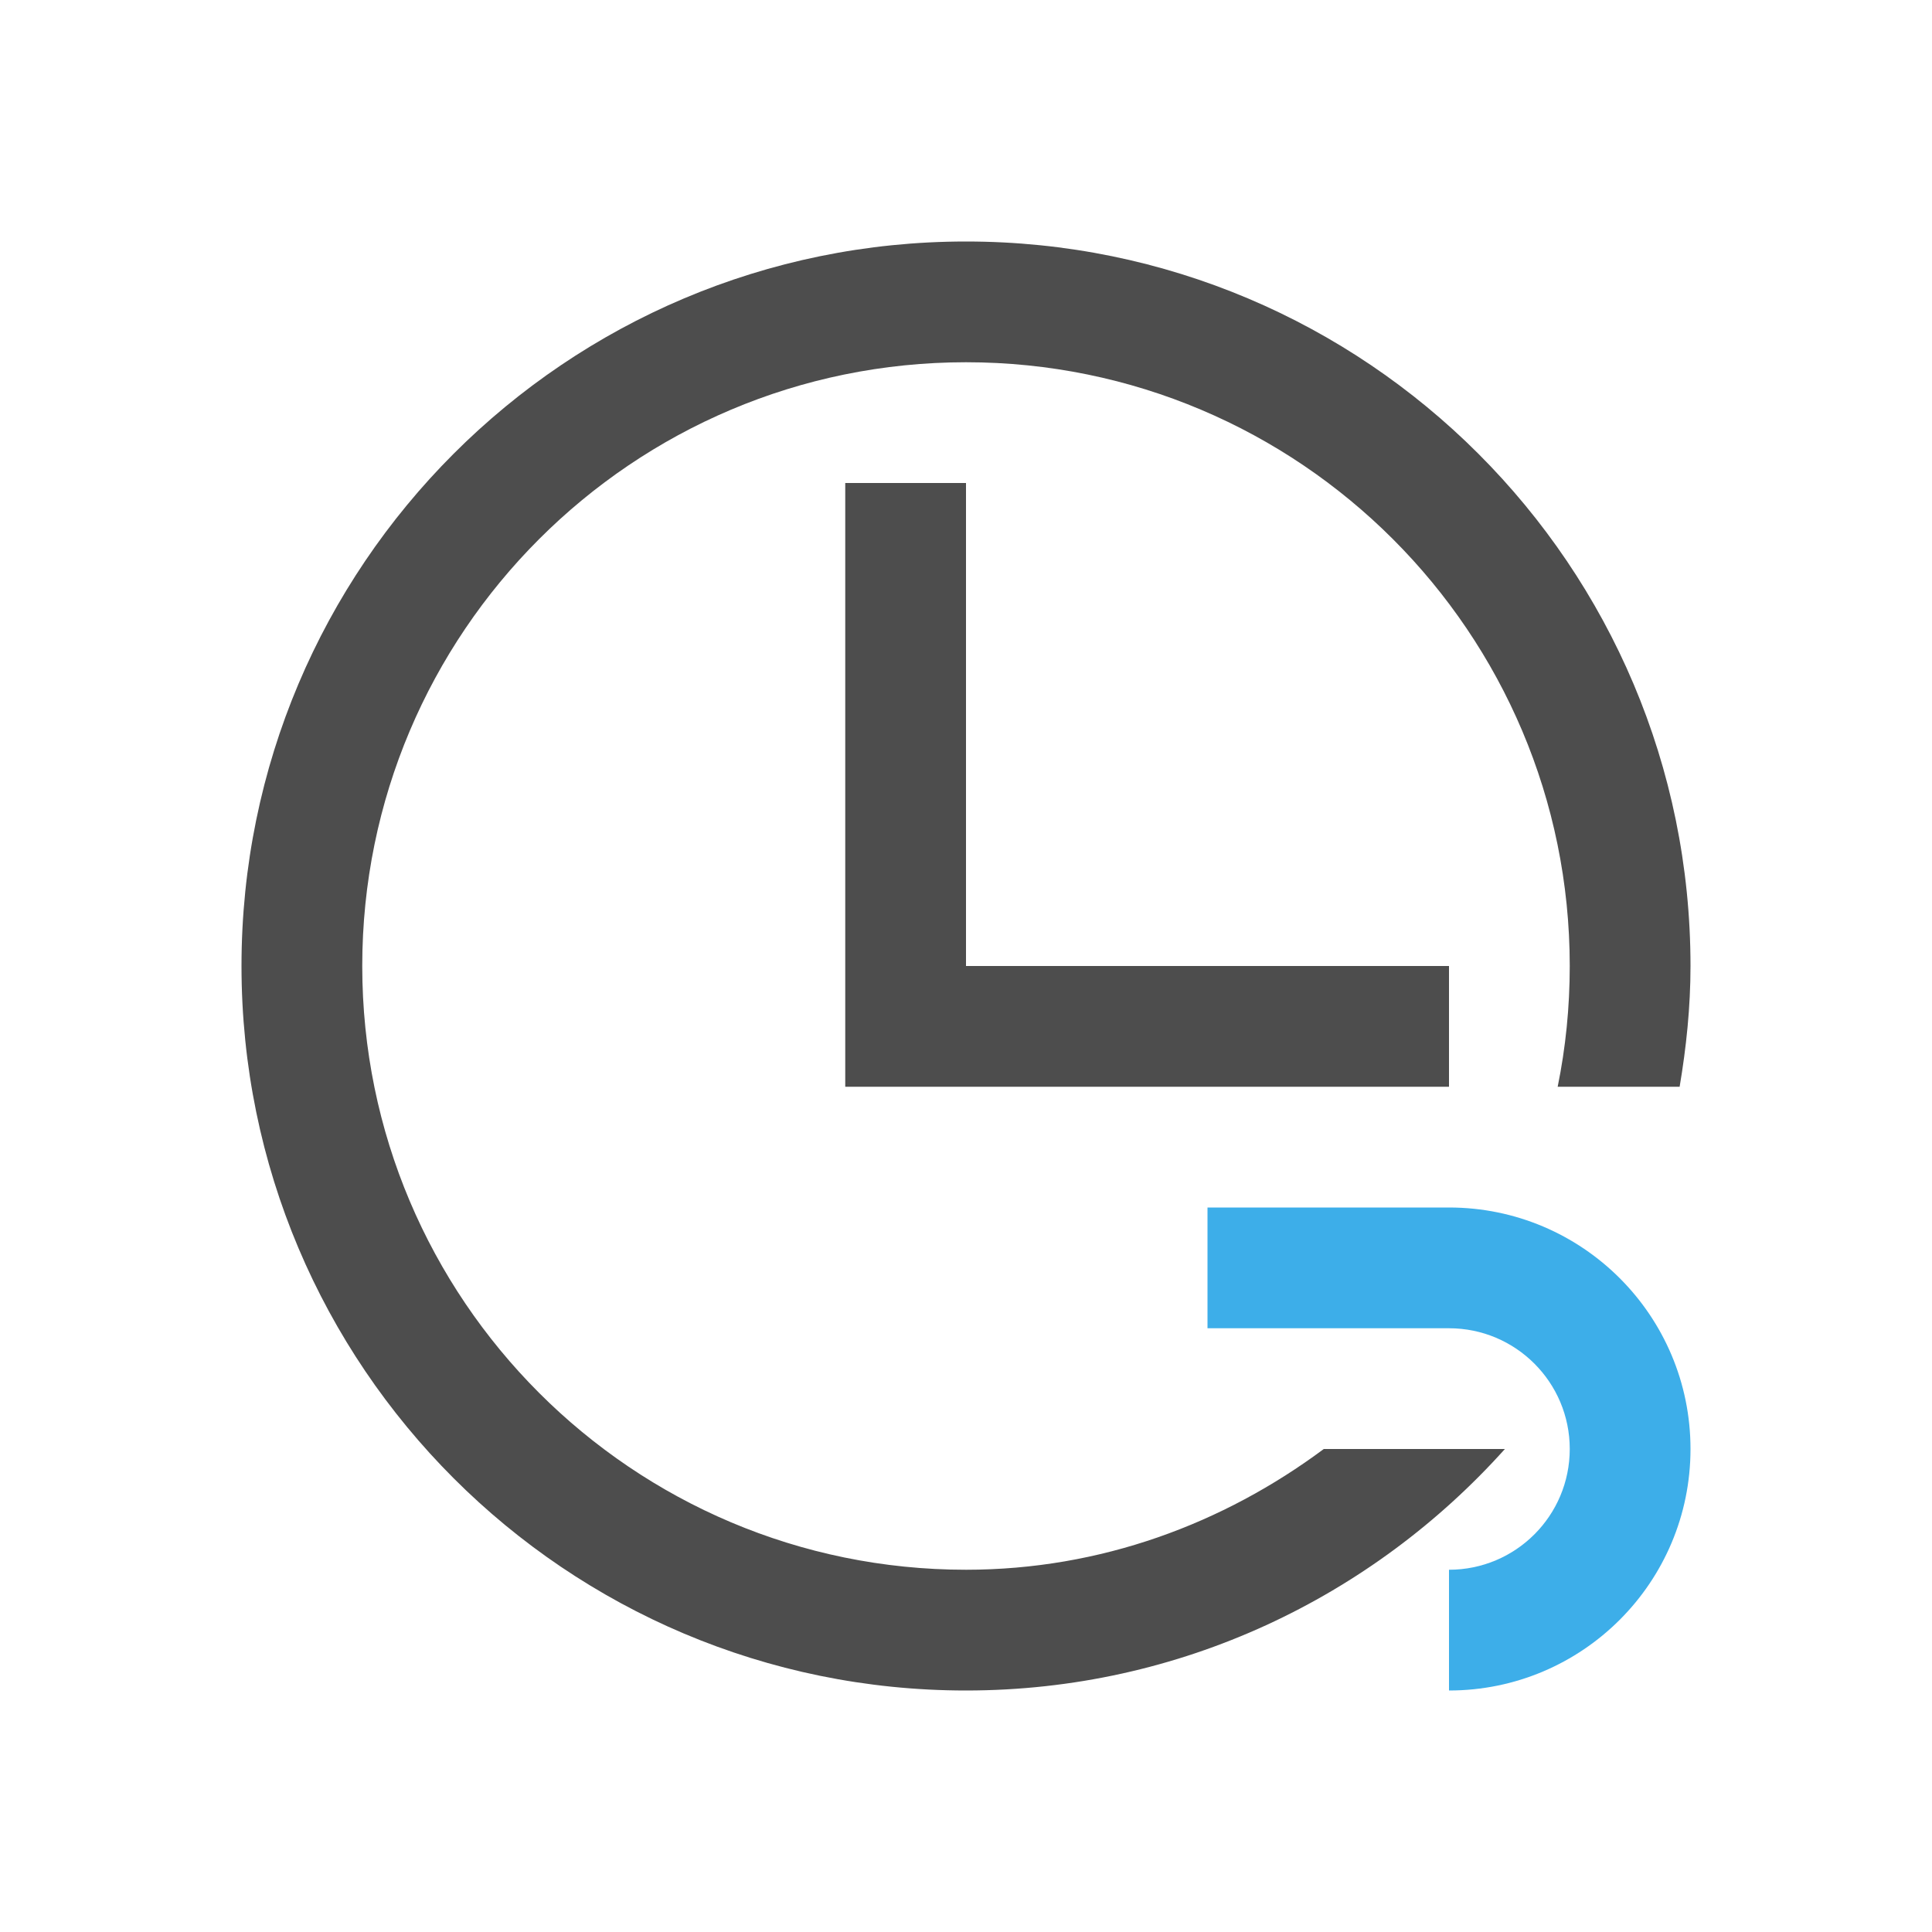
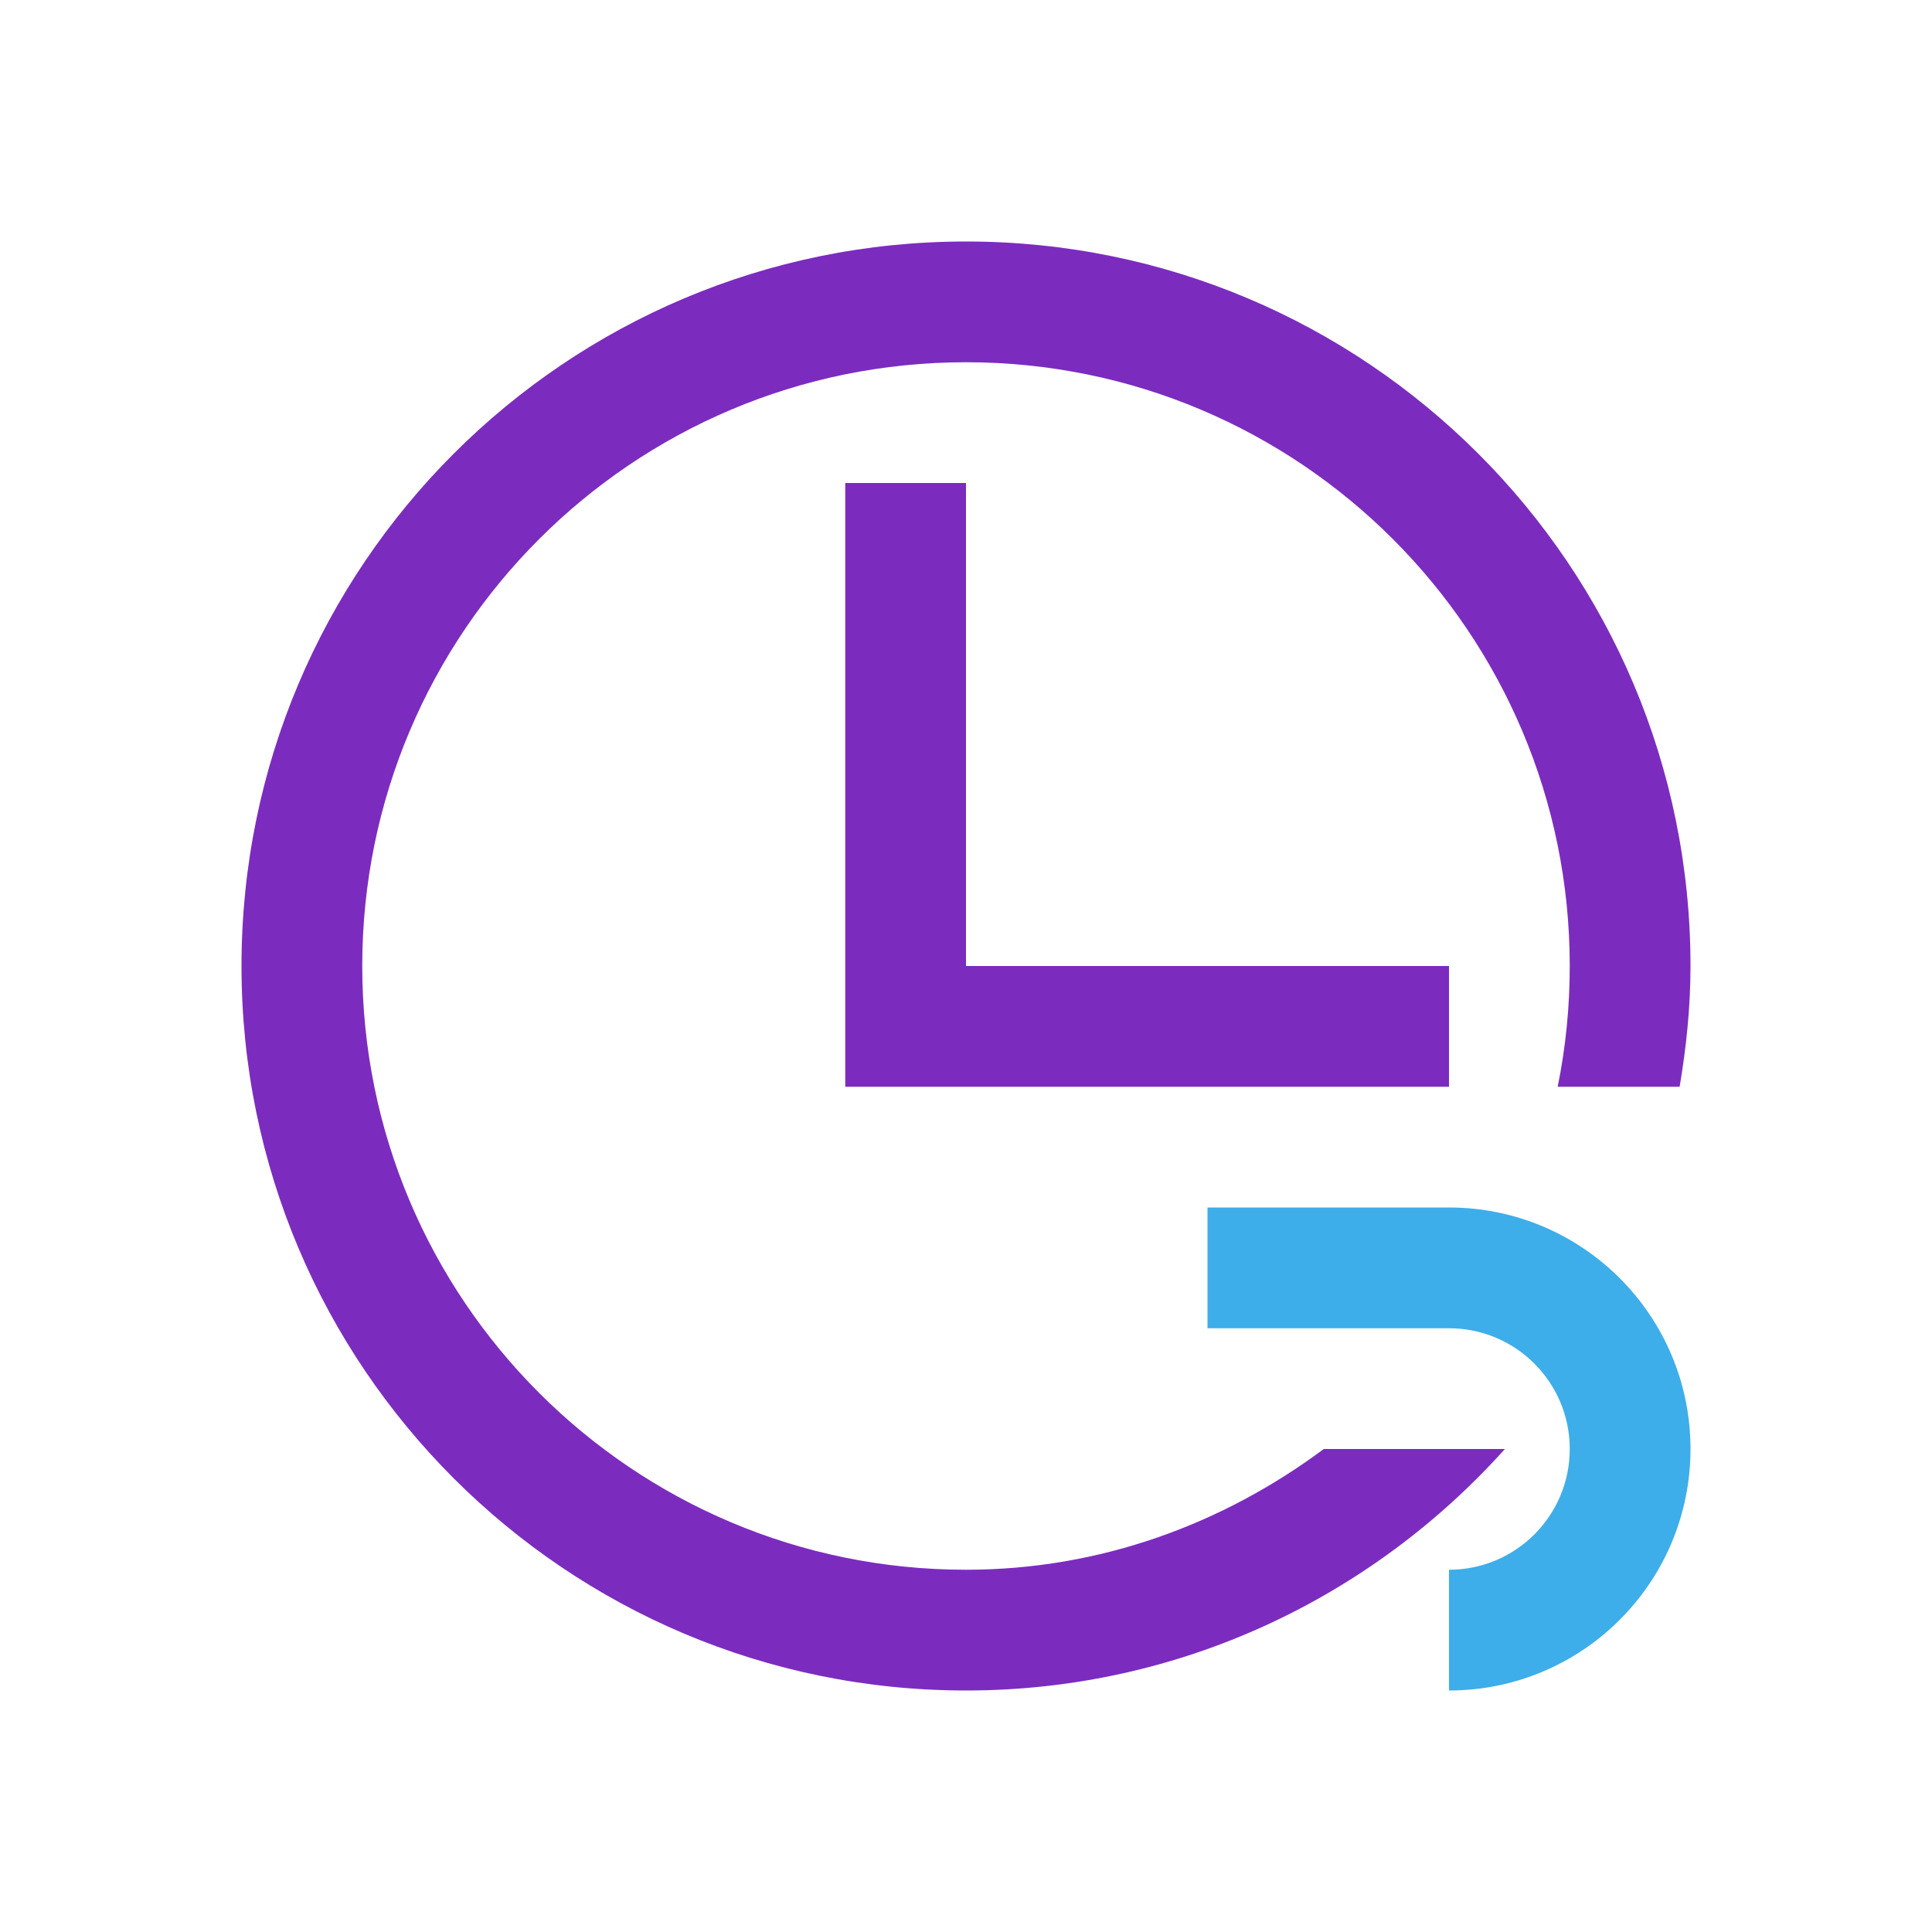
<svg xmlns="http://www.w3.org/2000/svg" viewBox="0 0 16 16">
  <defs id="defs3051">
    <style type="text/css" id="current-color-scheme">
      .ColorScheme-Text {
-         color:#4d4d4d;
+         color:#7b2cbf;
      }
      .ColorScheme-Highlight {
        color:#3daee9;
      }
      </style>
  </defs>
  <path style="fill:currentColor;fill-opacity:1;stroke:none" d="m8 2c-3.314 0-6 2.686-6 6 0 3.314 2.686 6 6 6 1.775 0 3.364-.775 4.463-2h-1.5c-.831.618-1.847 1-2.963 1-2.761 0-5-2.239-5-5 0-2.761 2.239-5 5-5 2.761 0 5 2.239 5 5 0 .342-.034.677-.1 1h1.01c.055-.326.09-.658.09-1 0-3.314-2.686-6-6-6m-1 2v5h5v-1h-4v-4z" class="ColorScheme-Text" />
  <path style="fill:currentColor;fill-opacity:1;stroke:none" d="m10 10v1h2a1 1 0 0 1 1 1 1 1 0 0 1 -1 1v1a2 2 0 0 0 2 -2 2 2 0 0 0 -2 -2z" class="ColorScheme-Highlight" />
</svg>
